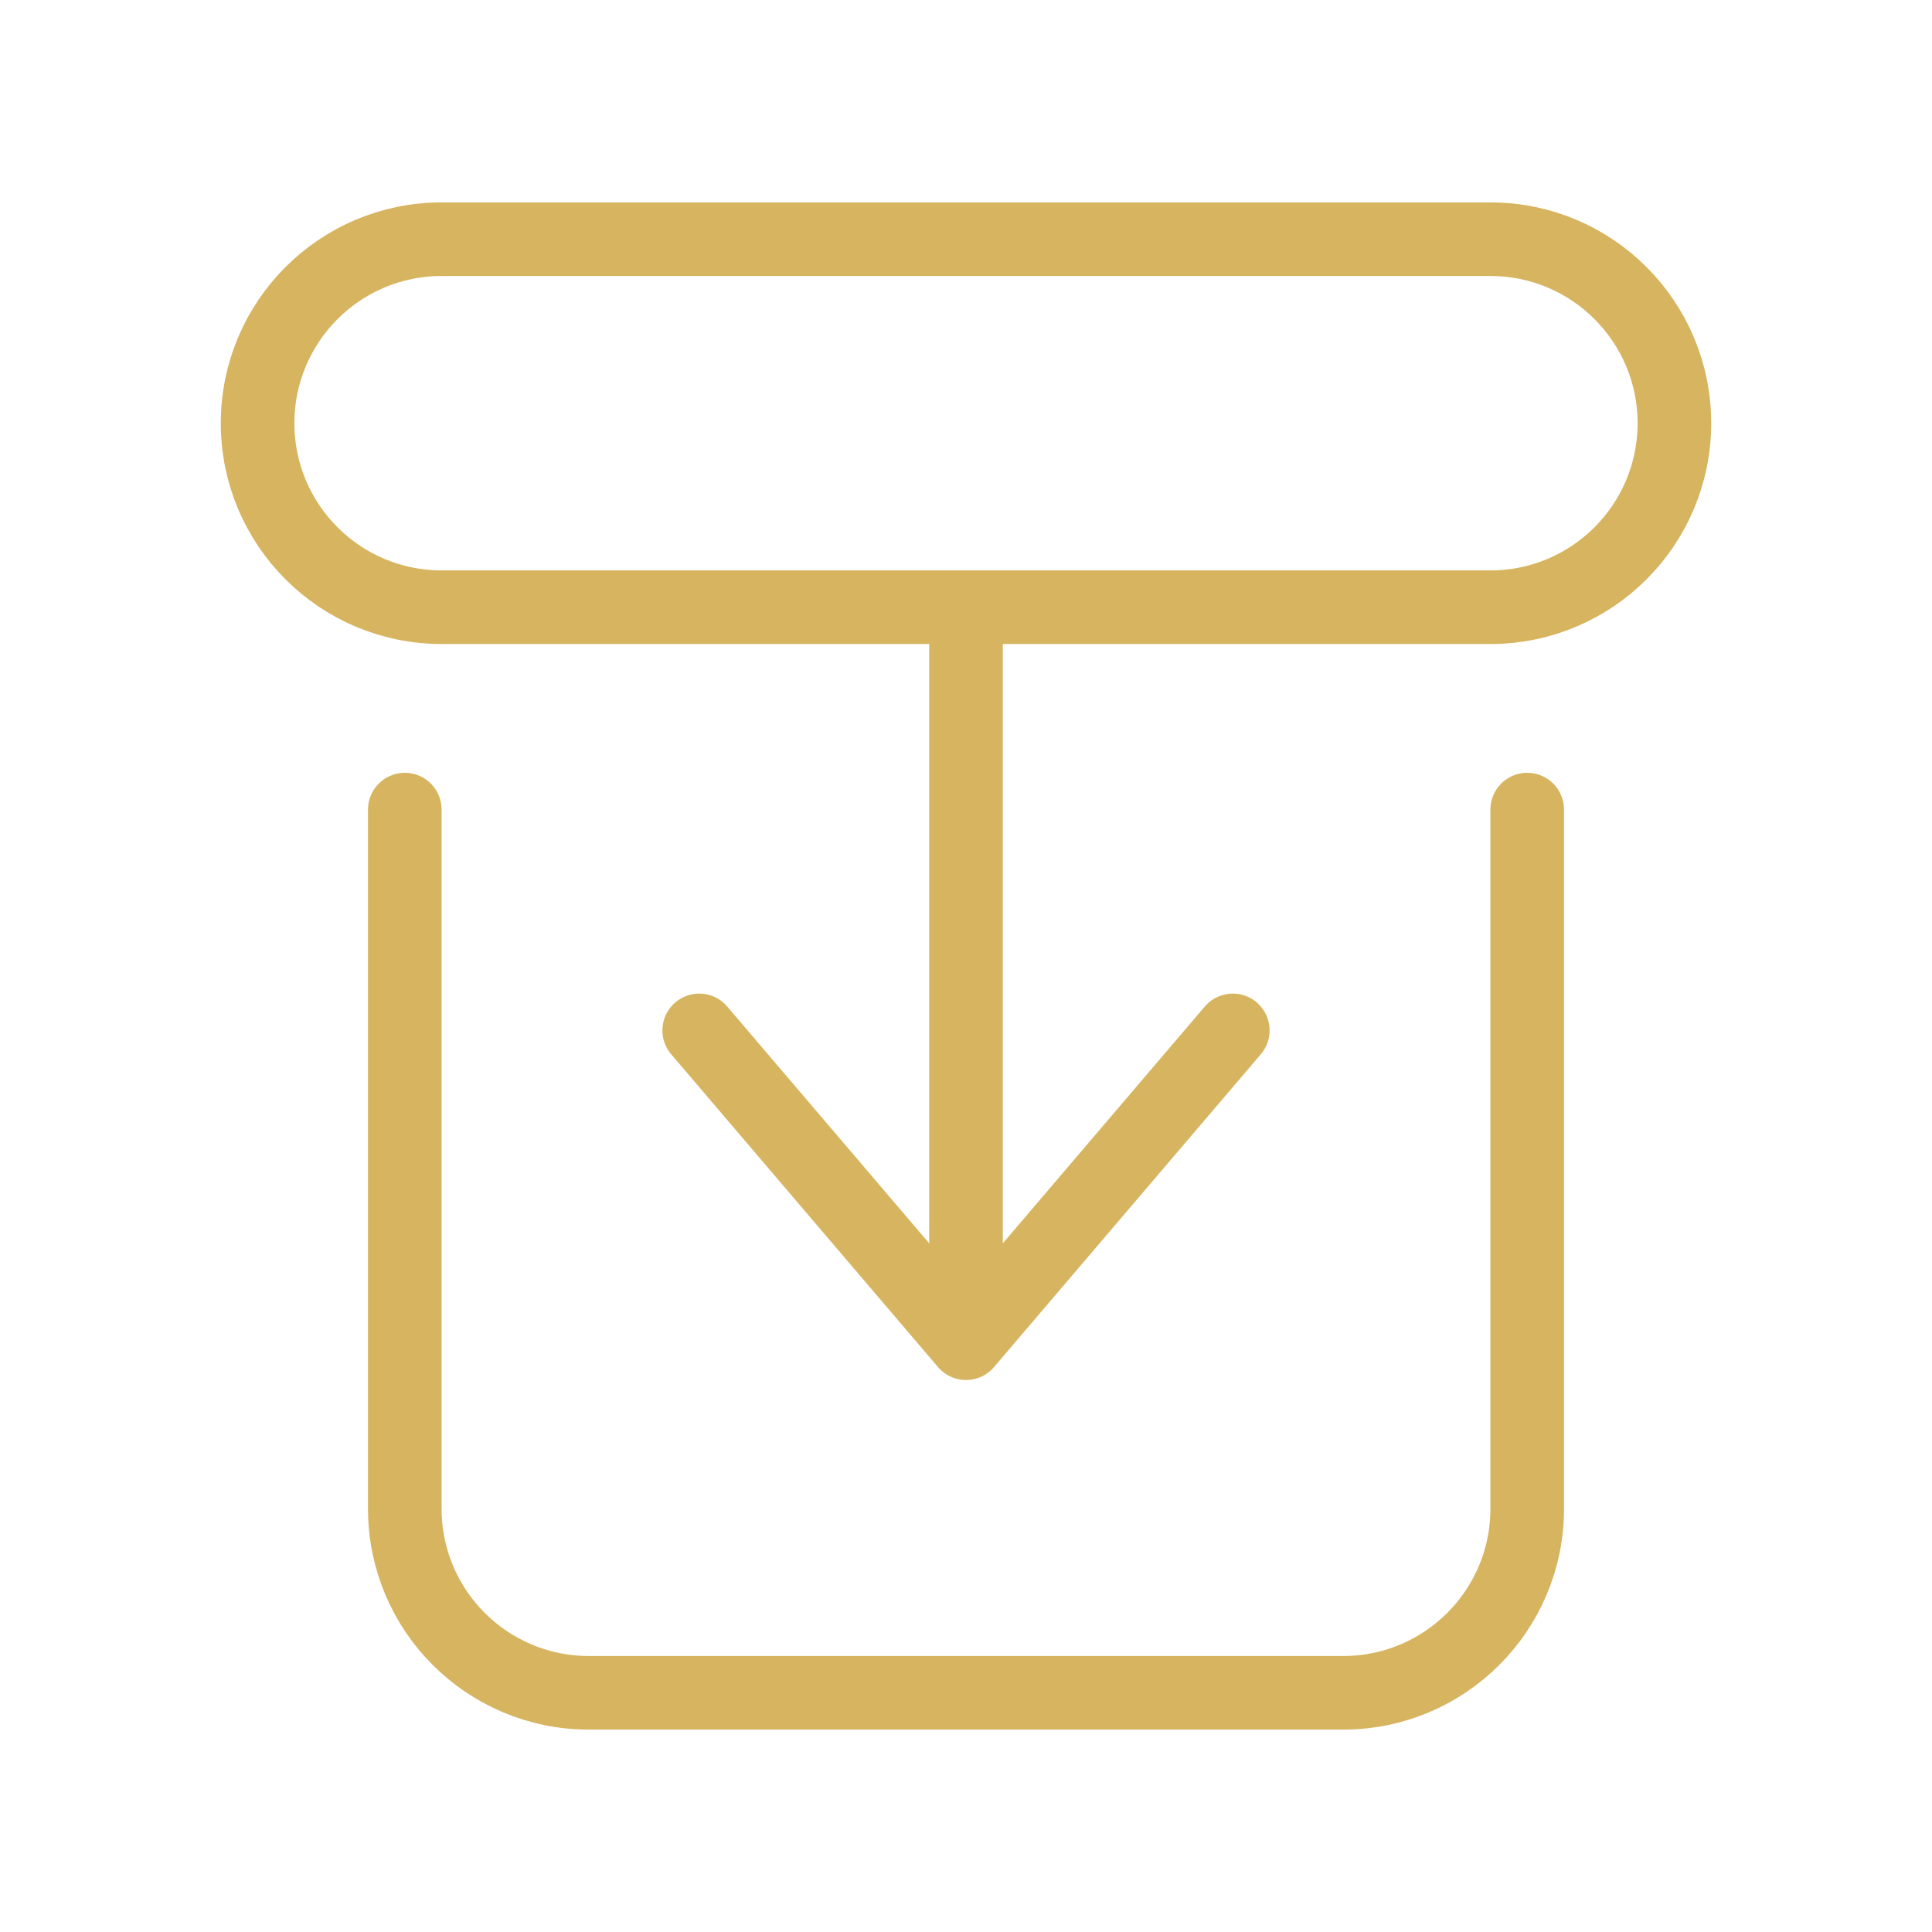
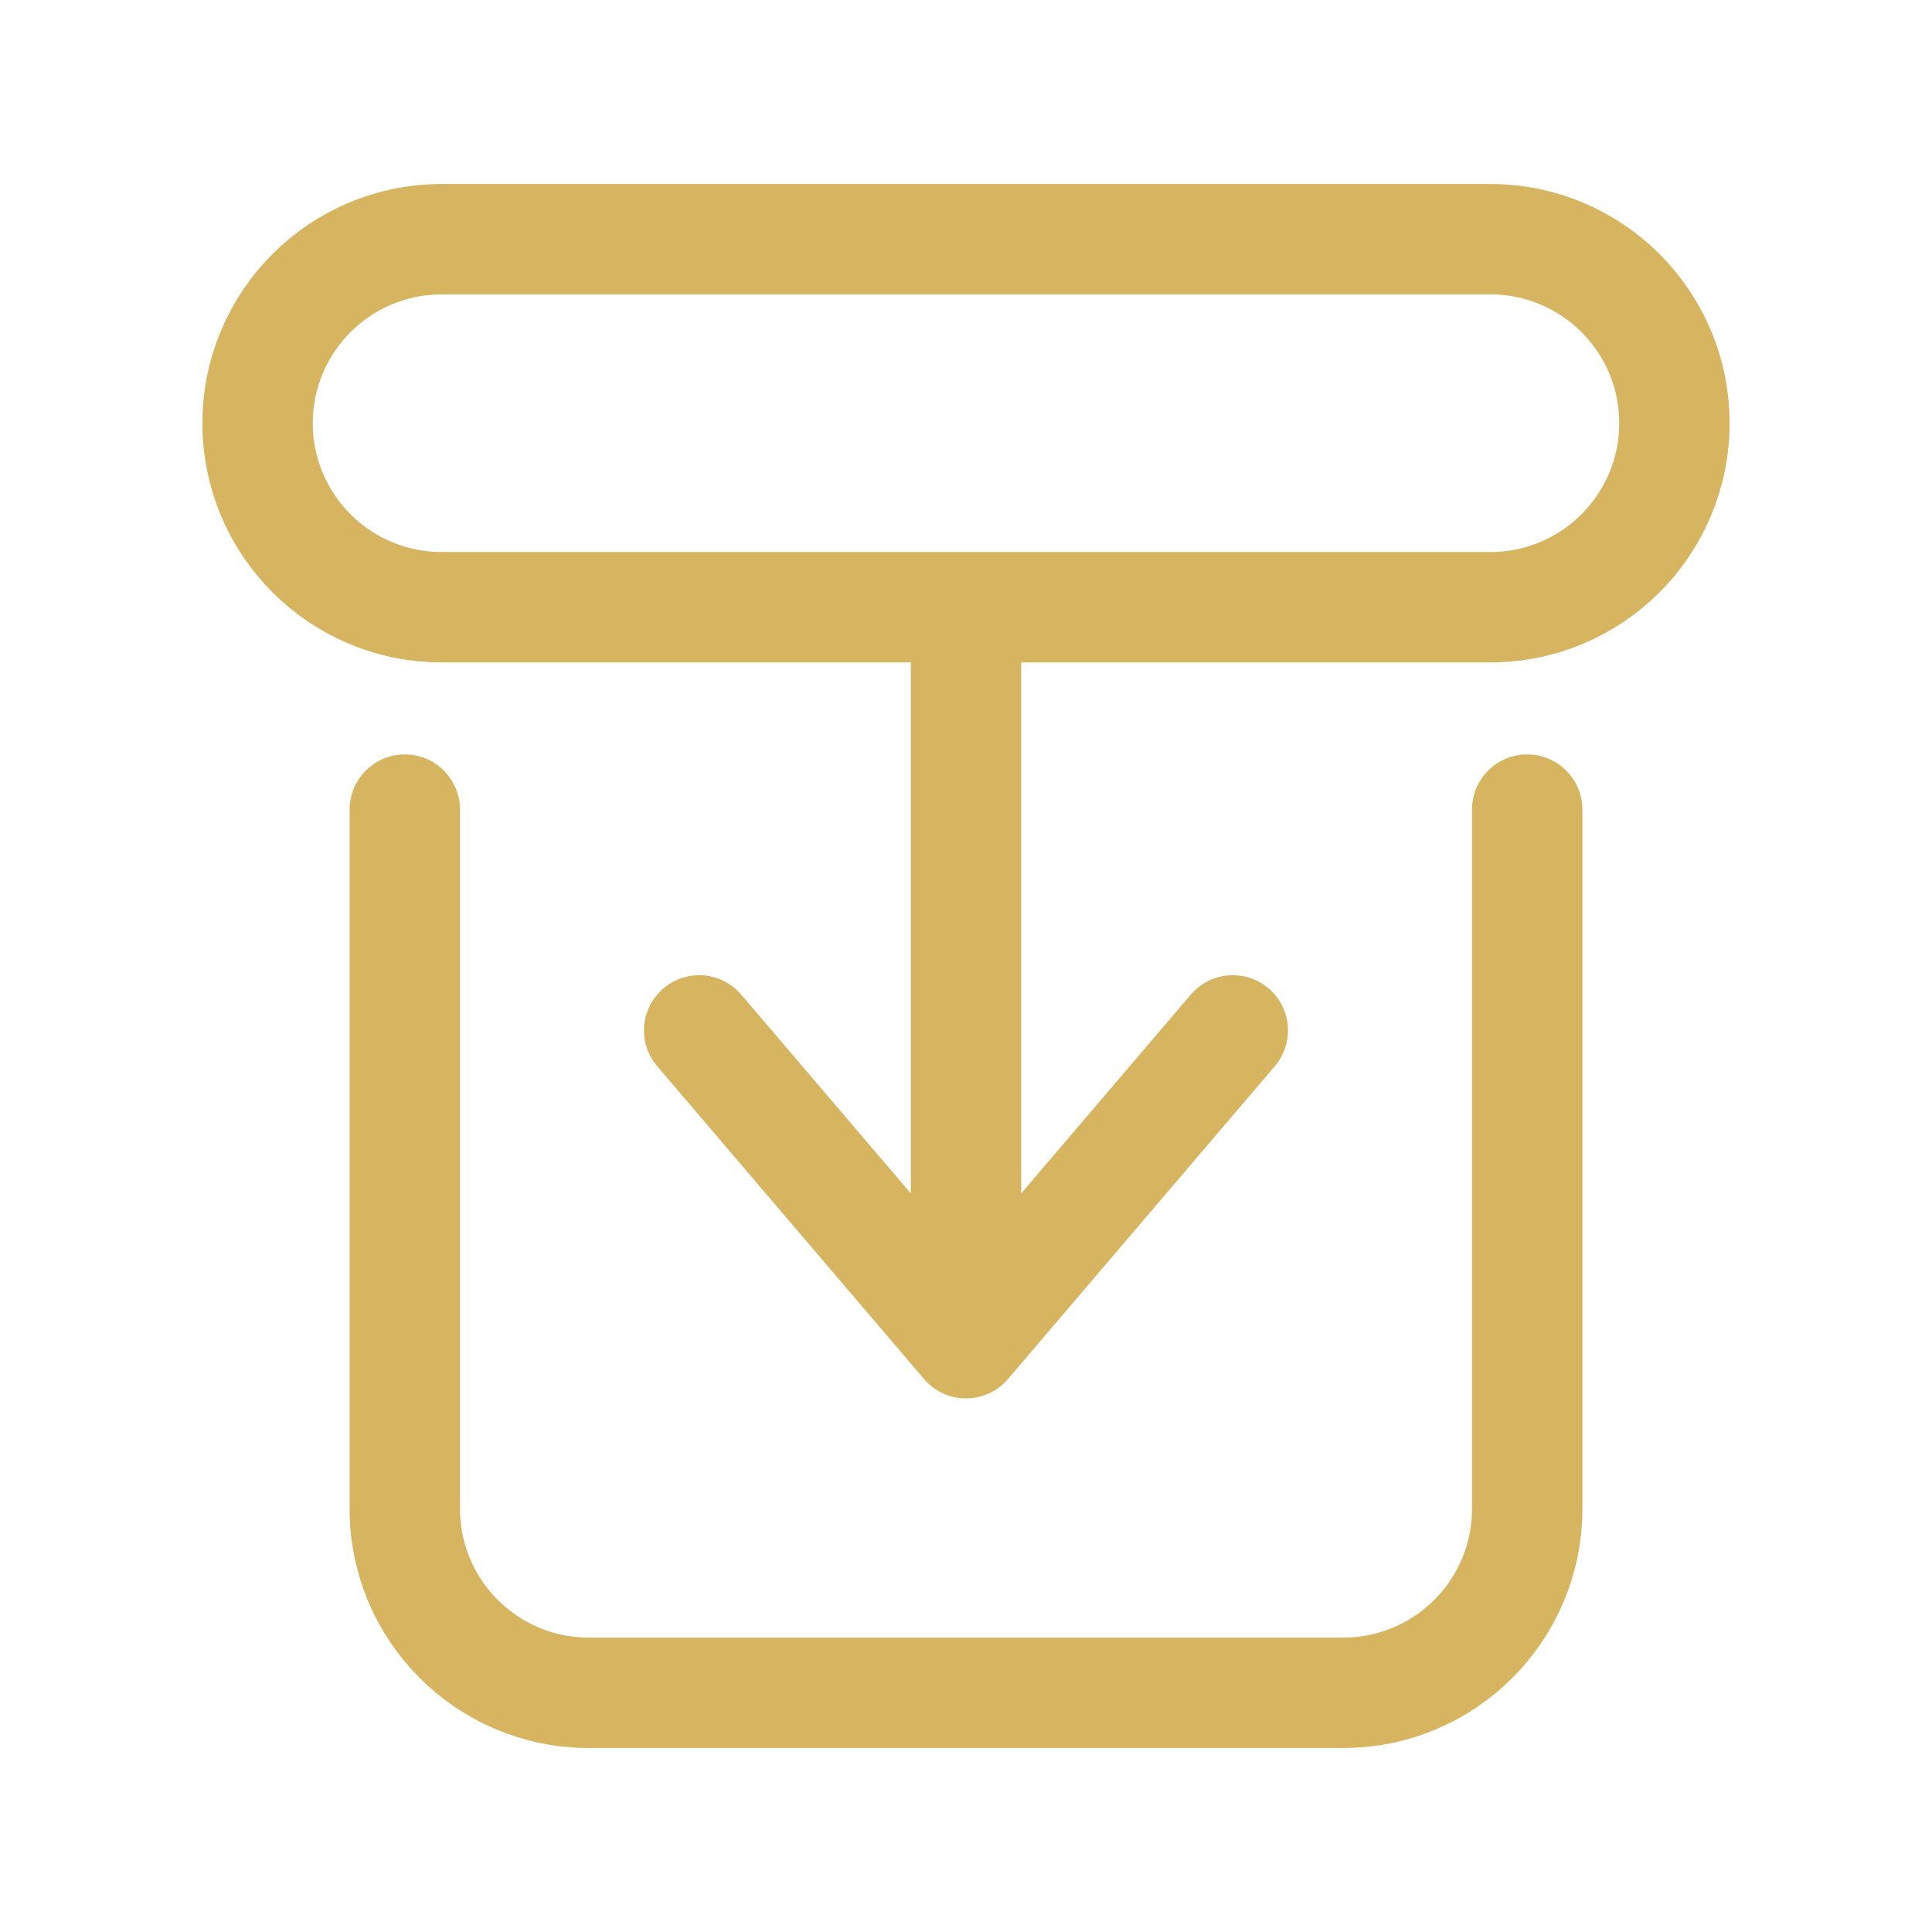
<svg xmlns="http://www.w3.org/2000/svg" width="105" height="105" viewBox="0 0 105 105">
-   <g fill="none" stroke="#d7b45f" stroke-width="4" stroke-linecap="round" stroke-linejoin="round">
+   <g fill="none" stroke="#d7b45f" stroke-width="6" stroke-linecap="round" stroke-linejoin="round">
    <rect x="14" y="13" width="77" height="20" rx="10" />
    <path d="M22 44 V82 A10 10 0 0 0 32 92 H73 A10 10 0 0 0 83 82 V44" />
    <path d="M52.5 34 V68" />
    <path d="M38 56 L52.5 73 L67 56" />
  </g>
</svg>
